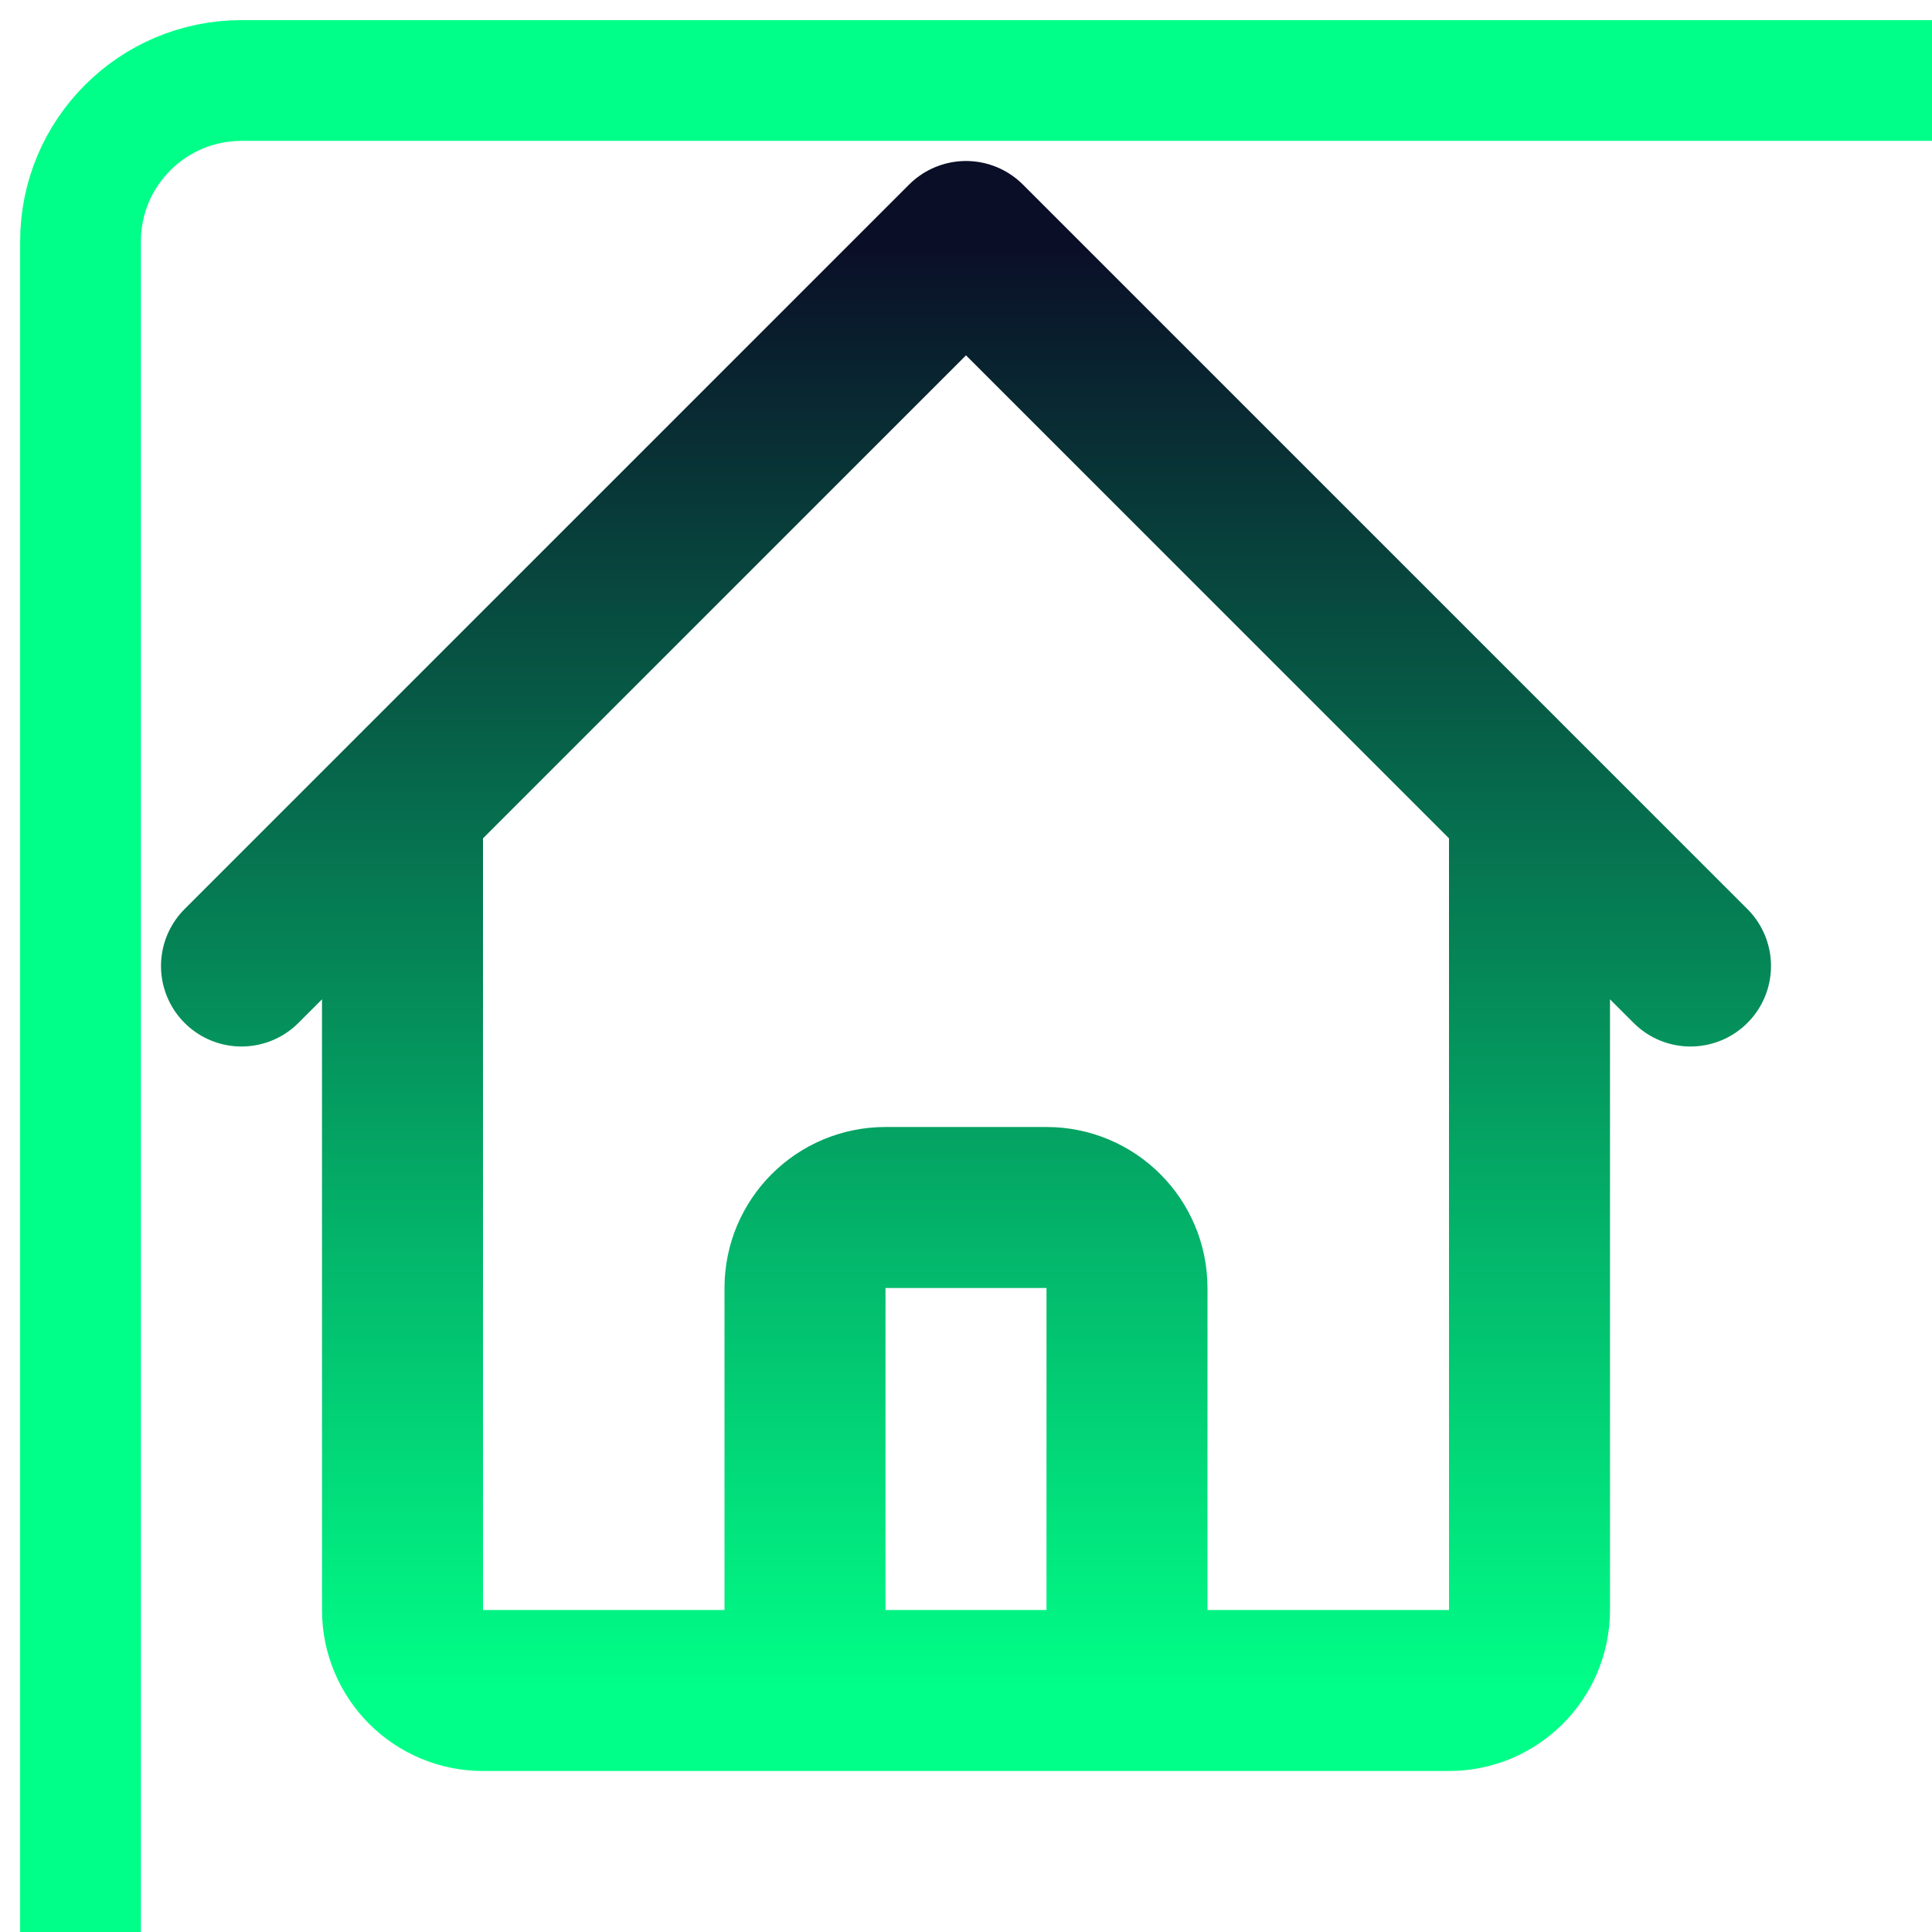
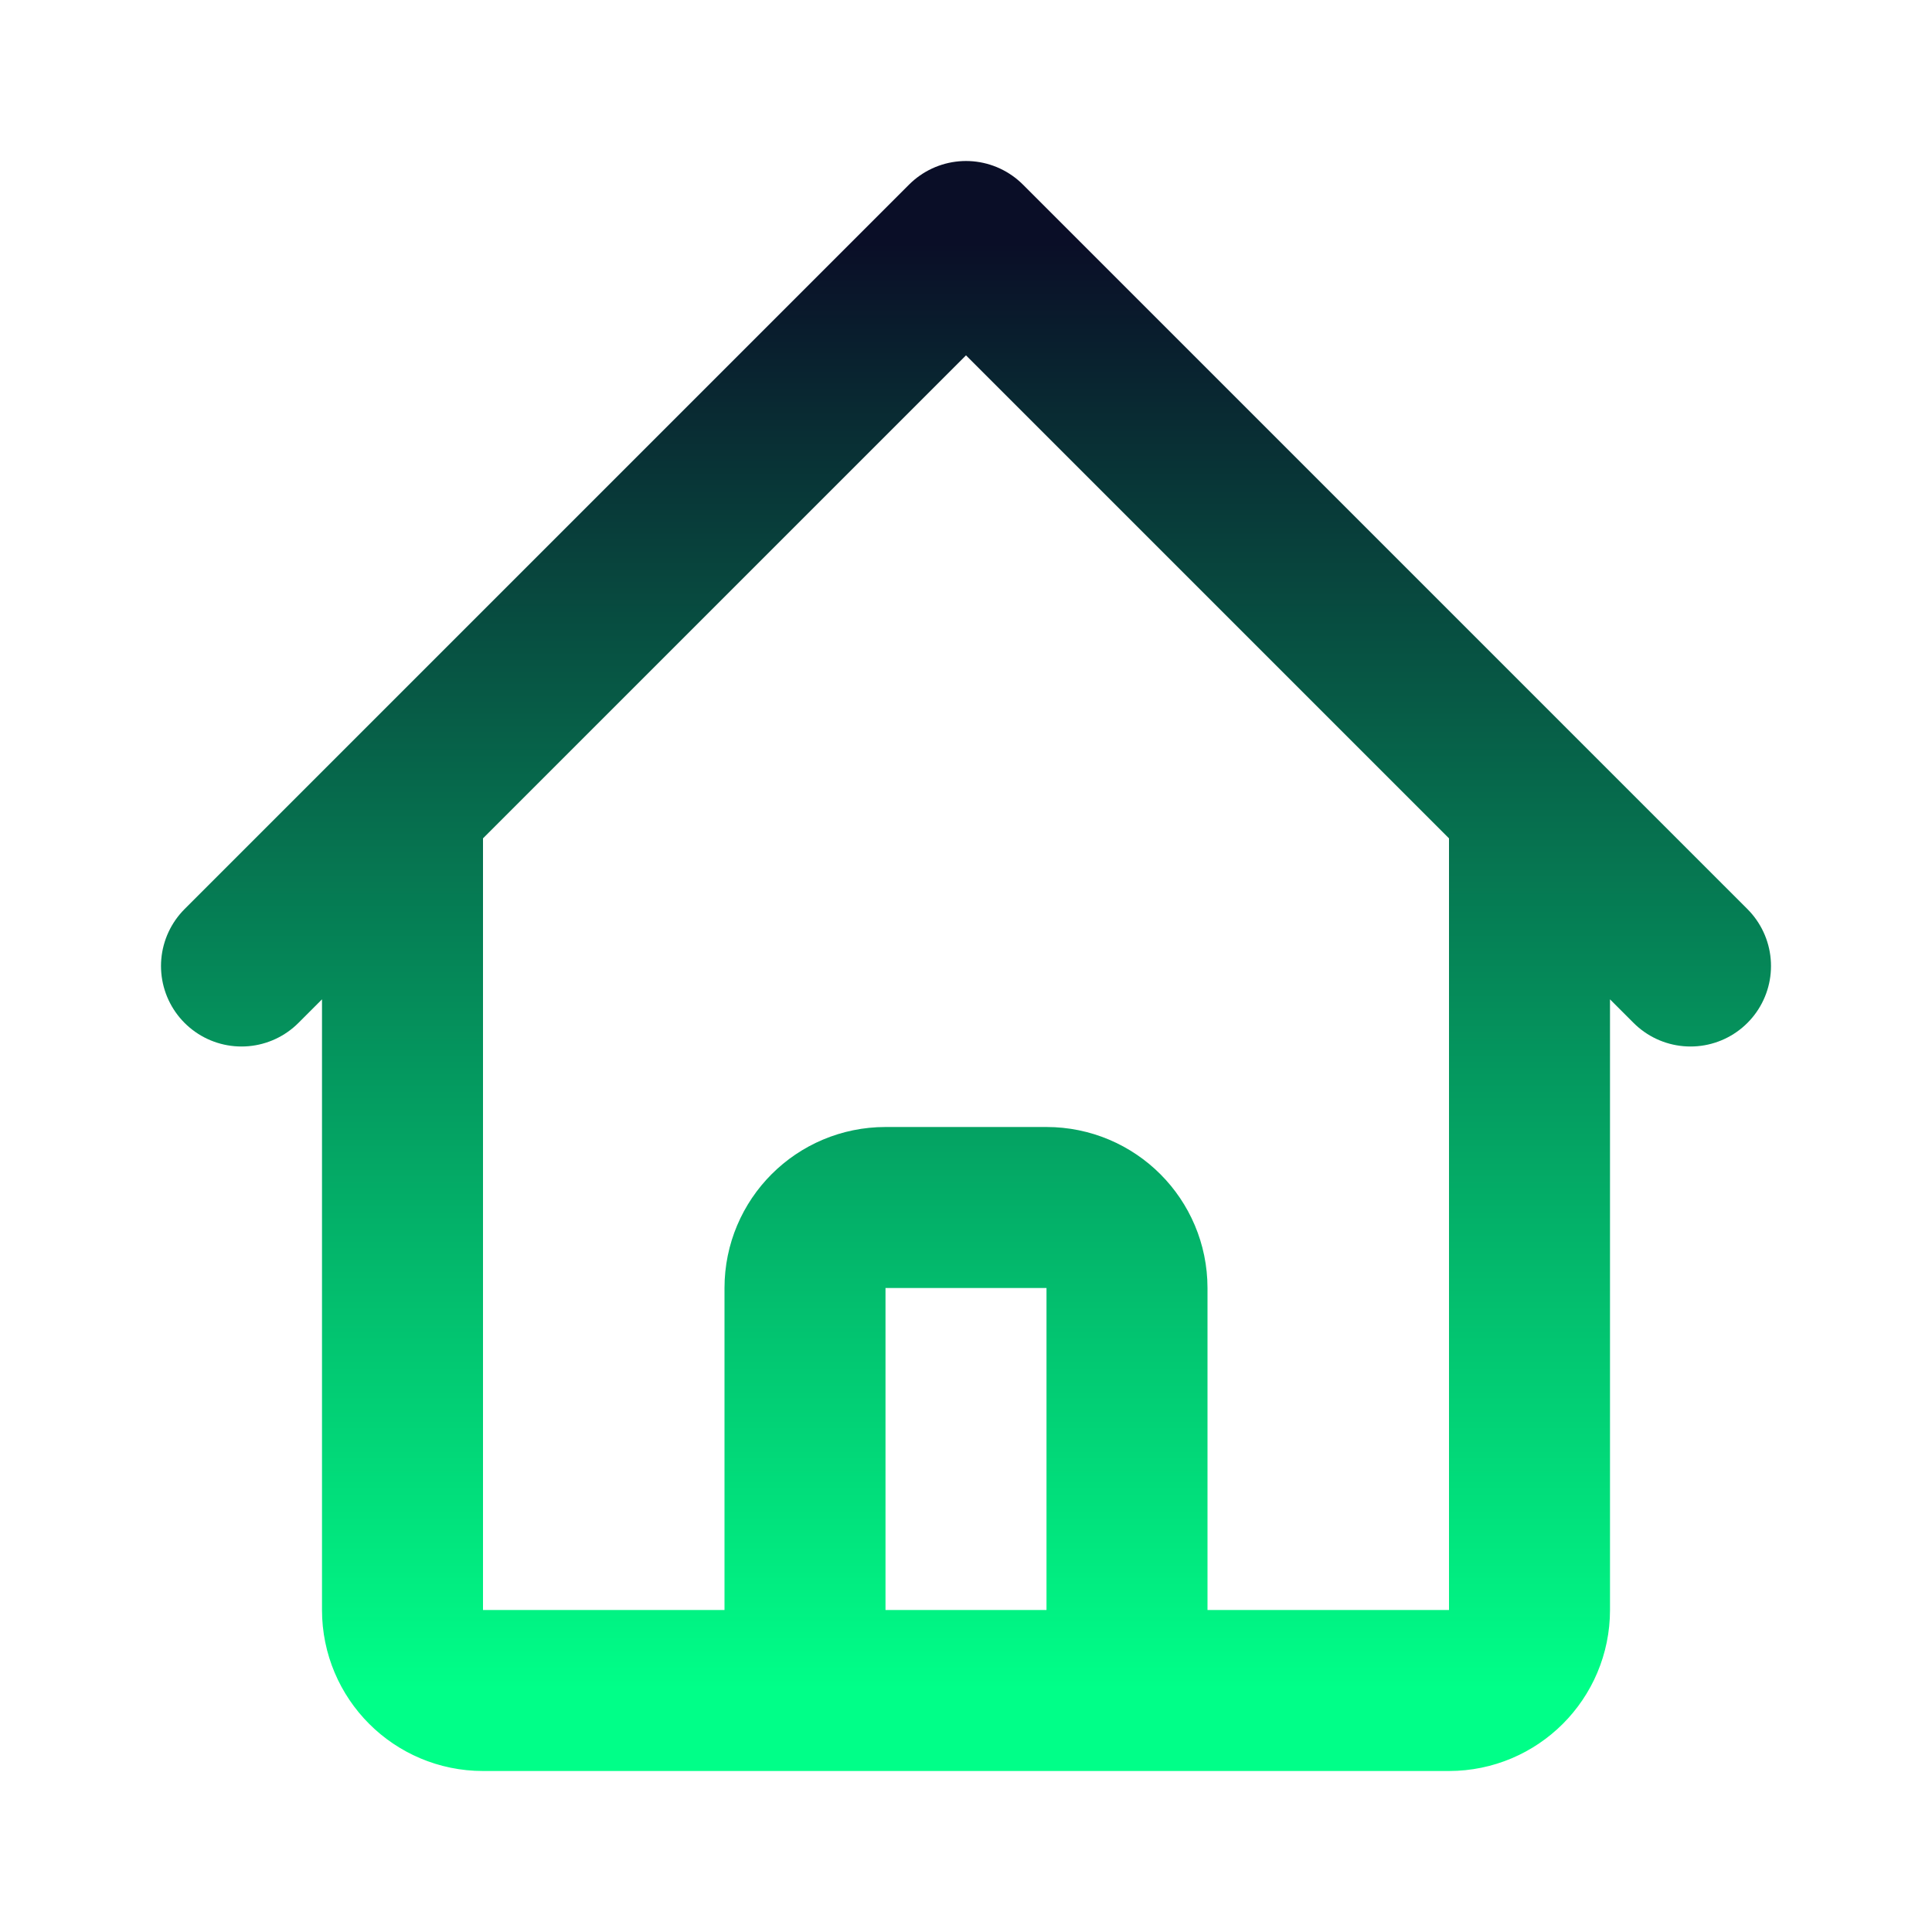
<svg xmlns="http://www.w3.org/2000/svg" width="32" height="32" viewBox="0 0 24 24">
  <defs>
    <linearGradient id="homeGradient" x1="0%" y1="100%" x2="0%" y2="0%">
      <stop offset="0%" style="stop-color:#00ff88;stop-opacity:1">
        <animate attributeName="stop-color" values="#00ff88;#00cc6a;#00ff88" dur="3s" repeatCount="indefinite" />
      </stop>
      <stop offset="100%" style="stop-color:#0a0e27;stop-opacity:1">
        <animate attributeName="stop-color" values="#0a0e27;#1f2937;#0a0e27" dur="3s" repeatCount="indefinite" />
      </stop>
    </linearGradient>
  </defs>
-   <rect x="1" y="1" width="30" height="30" fill="none" stroke="#00ff88" stroke-width="1.5" rx="2" />
  <path fill="none" stroke="url(#homeGradient)" stroke-width="2" stroke-linecap="round" stroke-linejoin="round" d="M3 12l2-2m0 0l7-7 7 7M5 10v10a1 1 0 001 1h3m10-11l2 2m-2-2v10a1 1 0 01-1 1h-3m-6 0a1 1 0 001-1v-4a1 1 0 011-1h2a1 1 0 011 1v4a1 1 0 001 1m-6 0h6">
    <animate attributeName="stroke-dasharray" from="0,200" to="200,0" dur="2s" repeatCount="indefinite" />
  </path>
</svg>
